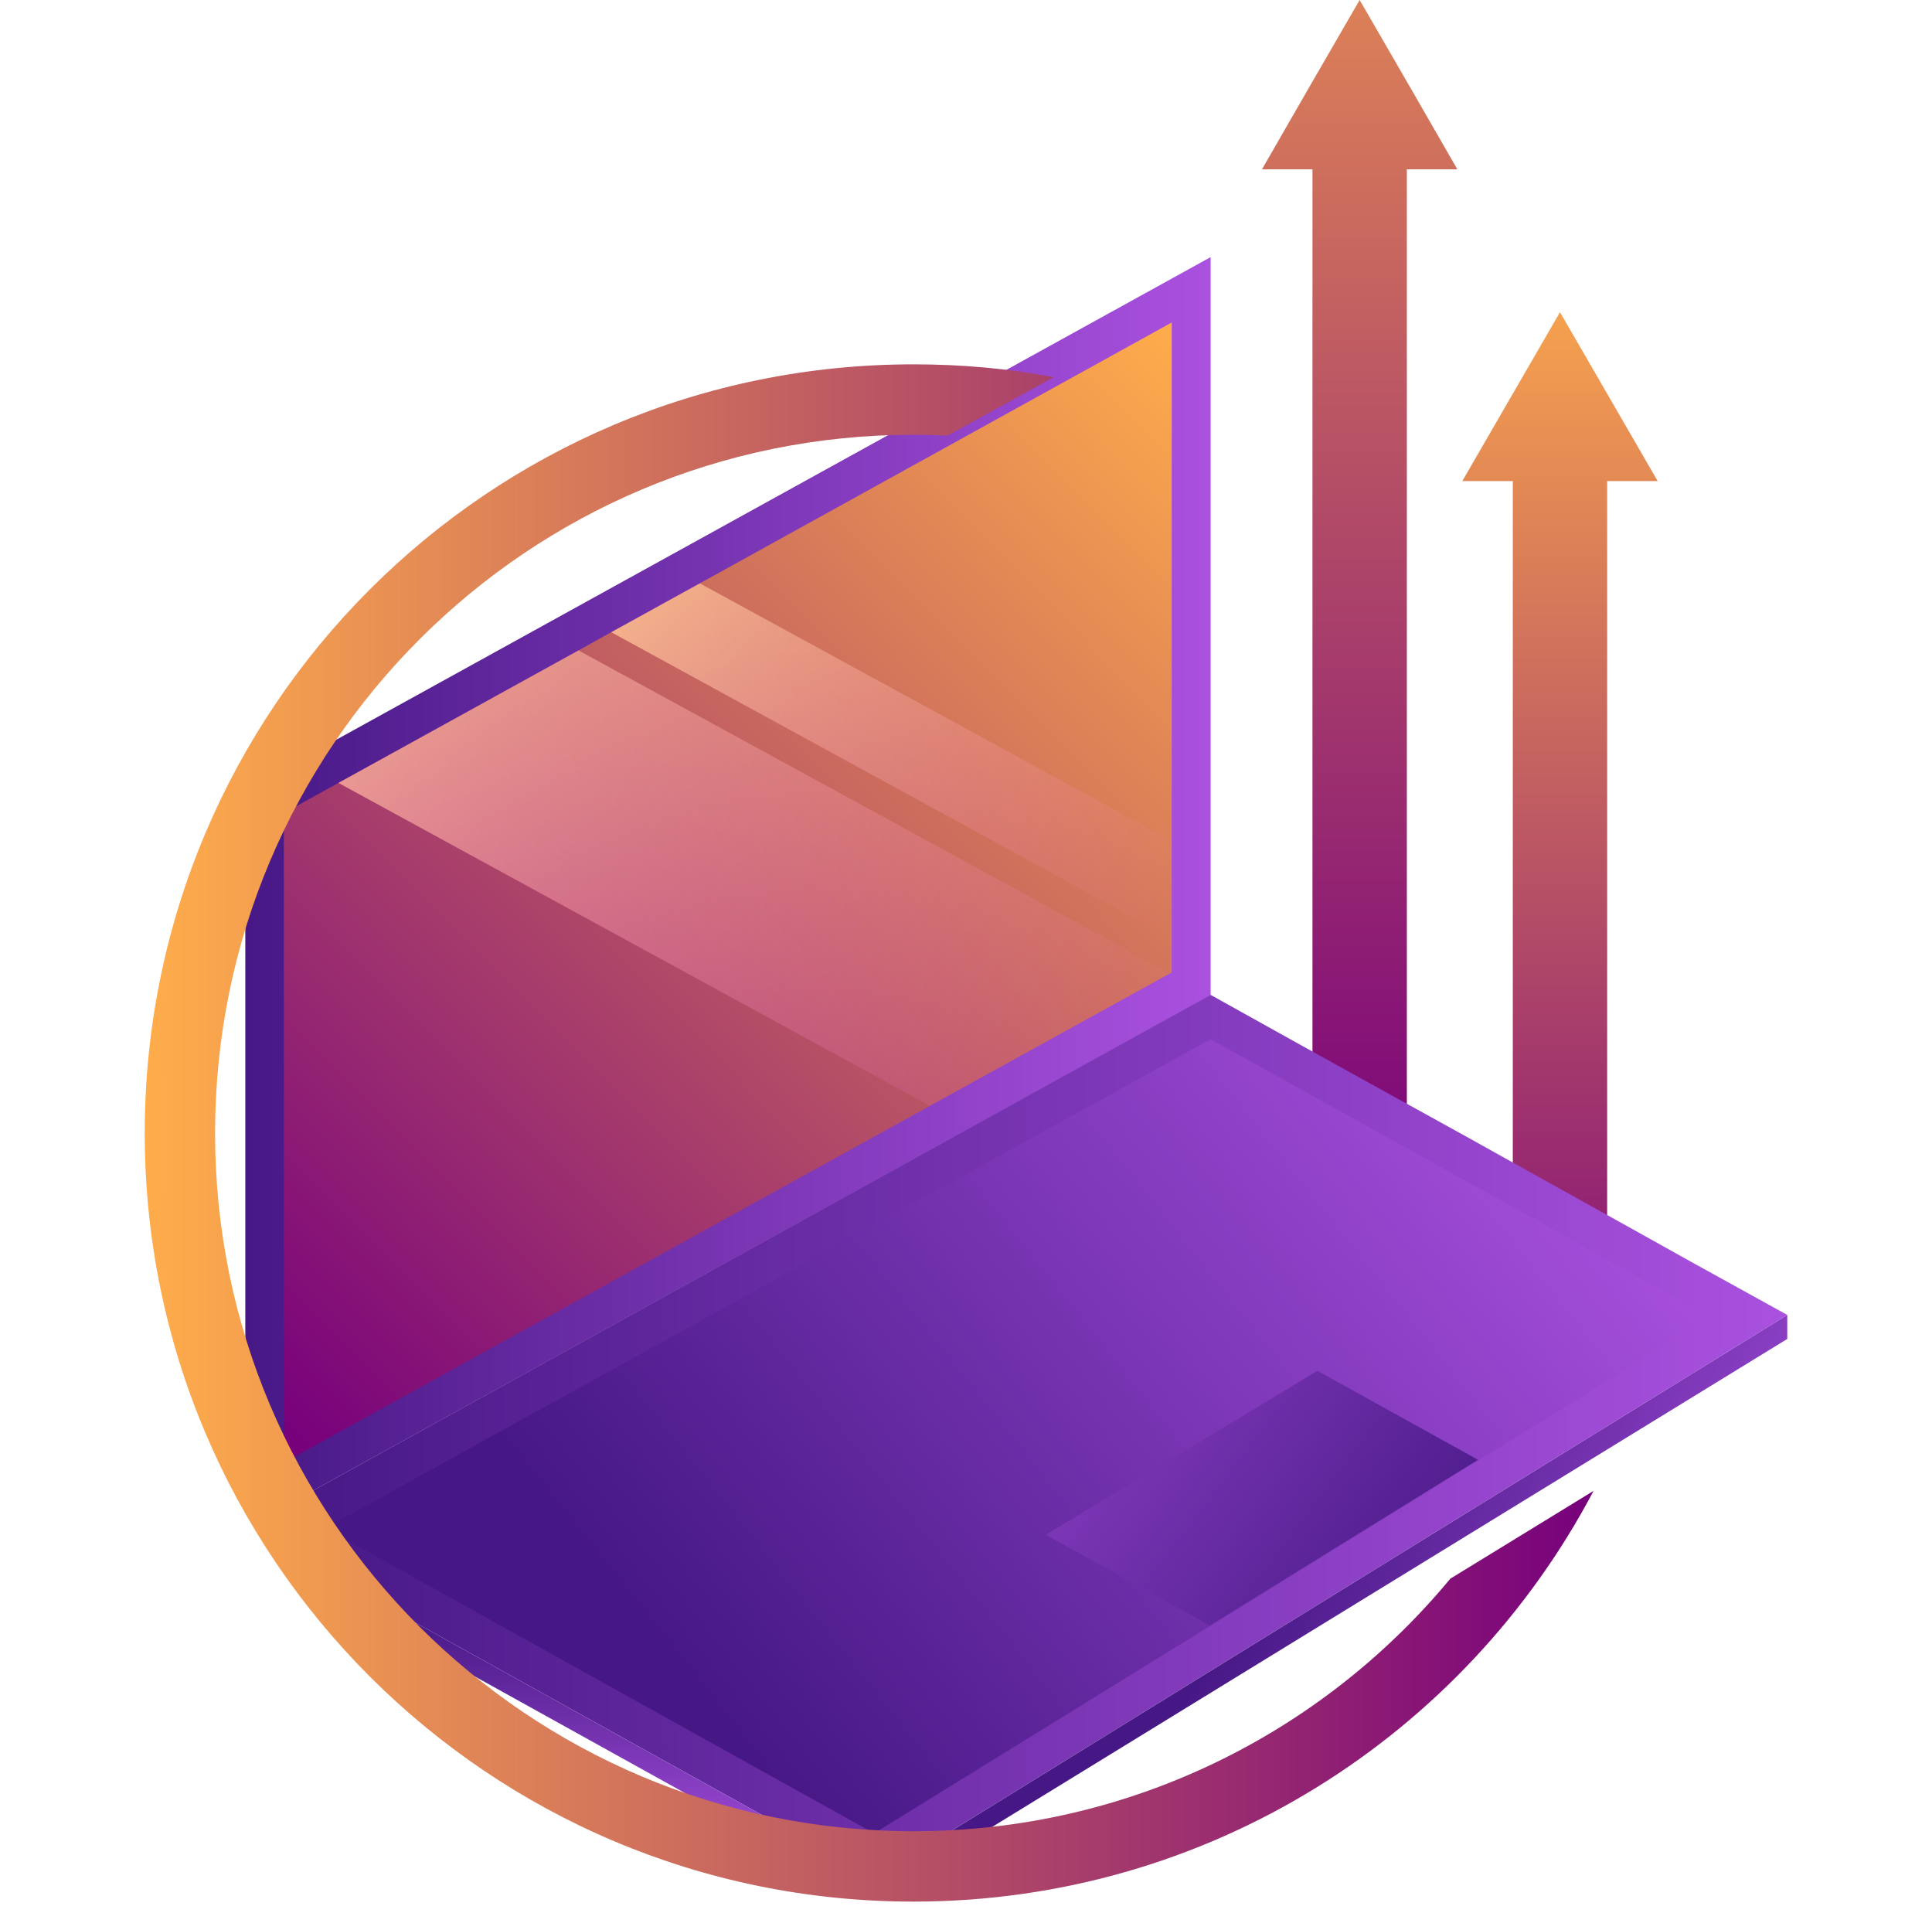
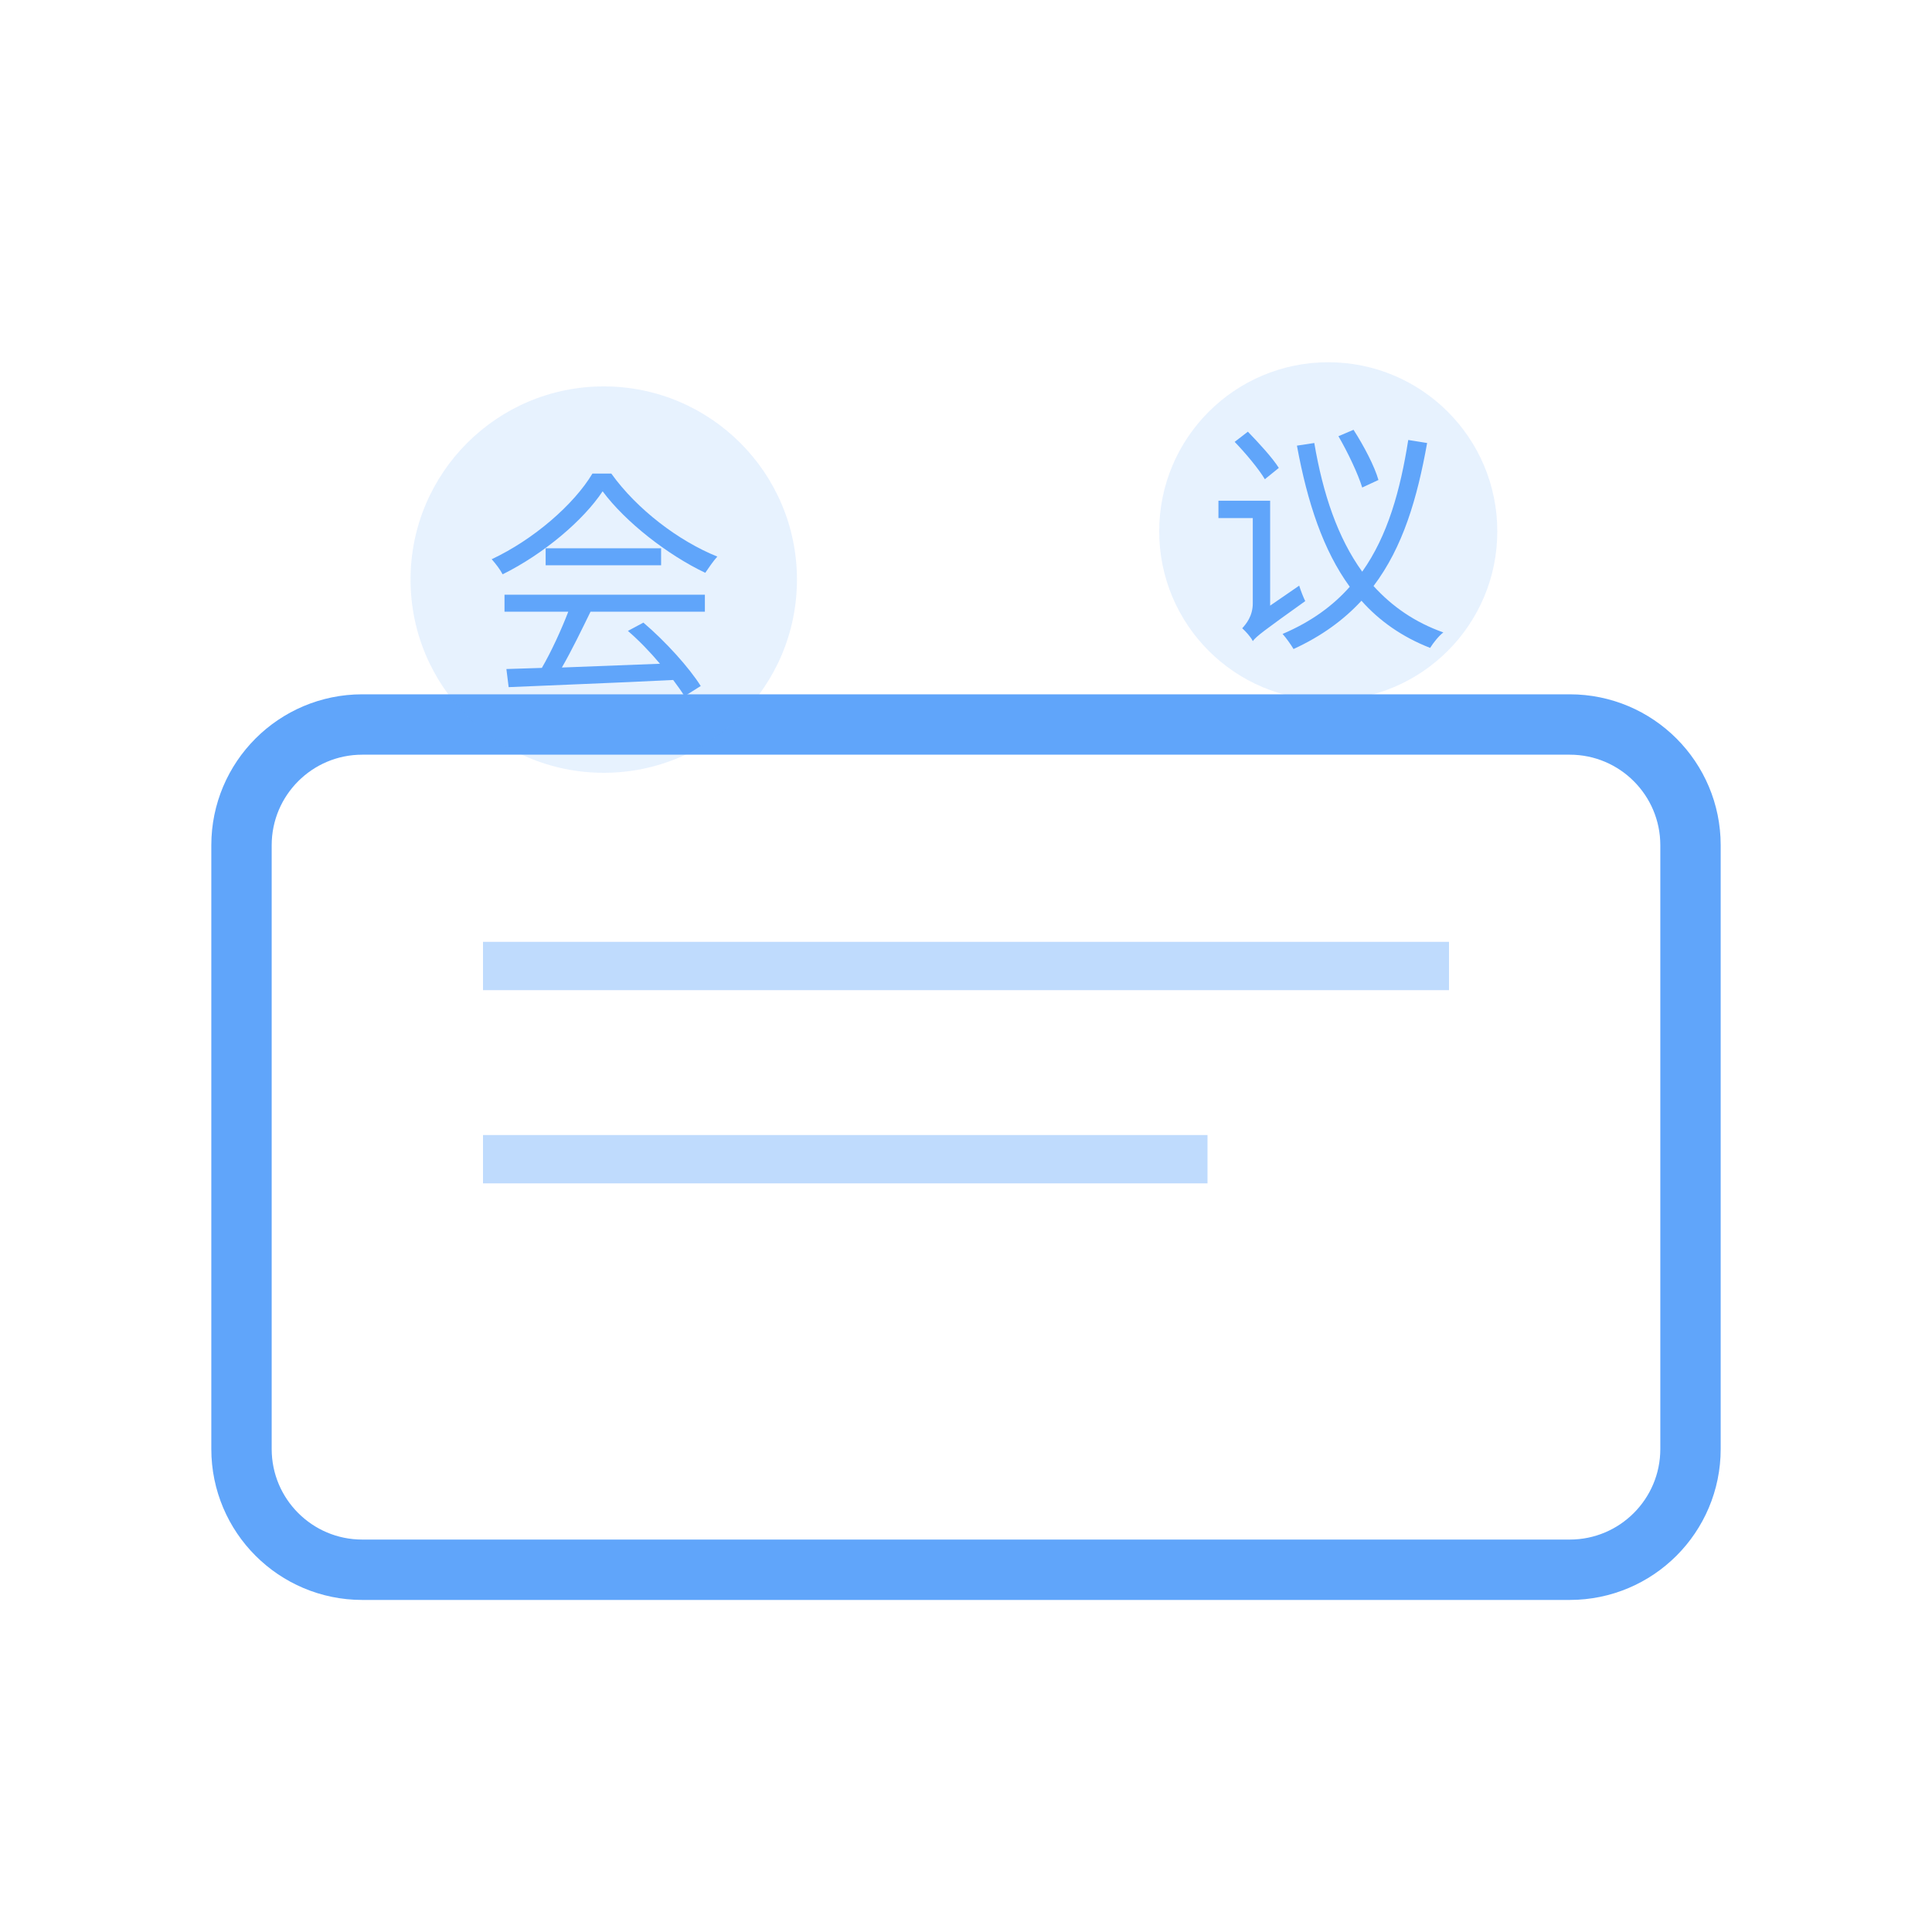
- <svg xmlns="http://www.w3.org/2000/svg" width="98" height="97" viewBox="0 0 98 97" fill="none">
-   <path d="M71.446 4.283L68.968 0L66.49 4.283L64.013 8.588H66.574V62.09H71.362V8.588H73.924L71.446 4.283Z" fill="url(#paint0_linear_3307_660)" />
-   <path d="M81.607 20.115L79.13 15.832L76.652 20.115L74.174 24.398H76.736V68.955H81.523V24.398H84.085L81.607 20.115Z" fill="url(#paint1_linear_3307_660)" />
-   <path d="M61.409 13.04V50.478L14.102 76.578L12.443 75.066V40.063L61.409 13.04Z" fill="url(#paint2_linear_3307_660)" />
-   <path d="M59.435 16.356V49.322L59.351 49.364L47.172 56.084L14.396 74.183V41.238L17.167 39.706L29.346 32.986L31.005 32.063L35.498 29.585L59.435 16.356Z" fill="url(#paint3_linear_3307_660)" />
-   <path d="M90.658 66.688L45.849 94.341L42.595 94.236L17.881 80.525L18.133 80.273L14.101 76.577L61.408 50.456L66.049 53.039L69.156 54.761L74.406 57.659L77.492 59.38L82.742 62.299L85.828 64.021L90.658 66.688Z" fill="url(#paint4_linear_3307_660)" />
-   <path d="M16.496 77.503L61.41 52.705L86.775 66.794L44.339 92.978L16.496 77.503Z" fill="url(#paint5_linear_3307_660)" />
-   <path d="M53.052 77.837L66.826 69.522L74.973 74.036L61.367 82.435L53.052 77.837Z" fill="url(#paint6_linear_3307_660)" />
-   <path d="M42.595 94.237L40.58 94.174L17.189 81.197L17.881 80.525L42.595 94.237Z" fill="url(#paint7_linear_3307_660)" />
-   <path d="M90.659 66.689V67.906L47.509 94.384L45.851 94.342L90.659 66.689Z" fill="url(#paint8_linear_3307_660)" />
-   <path style="mix-blend-mode:screen" d="M59.35 49.365L47.172 56.084L17.166 39.706L29.345 32.987L59.35 49.365Z" fill="url(#paint9_linear_3307_660)" />
-   <path style="mix-blend-mode:screen" d="M59.436 42.646V46.888V47.602L31.005 32.064L35.499 29.586L59.436 42.646Z" fill="url(#paint10_linear_3307_660)" />
-   <path d="M46.333 92.872C26.764 92.872 10.91 77.019 10.91 57.47C10.91 37.901 26.764 22.048 46.333 22.048C46.921 22.048 47.488 22.069 48.076 22.09L53.451 19.129C51.142 18.688 48.769 18.478 46.333 18.478C24.79 18.478 7.341 35.927 7.341 57.47C7.341 78.993 24.79 96.442 46.333 96.442C61.304 96.442 74.302 88.001 80.832 75.612L73.567 80.064C67.079 87.896 57.294 92.872 46.333 92.872Z" fill="url(#paint11_linear_3307_660)" />
-   <defs>
-     <linearGradient id="paint0_linear_3307_660" x1="263.53" y1="-21.238" x2="263.53" y2="61.707" gradientUnits="userSpaceOnUse">
-       <stop stop-color="#FFAD4B" />
-       <stop offset="1" stop-color="#77007C" />
-     </linearGradient>
-     <linearGradient id="paint1_linear_3307_660" x1="221.629" y1="11.351" x2="221.629" y2="74.347" gradientUnits="userSpaceOnUse">
-       <stop stop-color="#FFAD4B" />
-       <stop offset="1" stop-color="#77007C" />
-     </linearGradient>
-     <linearGradient id="paint2_linear_3307_660" x1="12.437" y1="13.039" x2="61.404" y2="13.039" gradientUnits="userSpaceOnUse">
-       <stop stop-color="#461885" />
-       <stop offset="1" stop-color="#AA51E0" />
-     </linearGradient>
-     <linearGradient id="paint3_linear_3307_660" x1="95.639" y1="52.784" x2="44.753" y2="103.158" gradientUnits="userSpaceOnUse">
-       <stop stop-color="#FFAD4B" />
-       <stop offset="1" stop-color="#77007C" />
-     </linearGradient>
-     <linearGradient id="paint4_linear_3307_660" x1="14.099" y1="50.458" x2="90.653" y2="50.458" gradientUnits="userSpaceOnUse">
-       <stop stop-color="#461885" />
-       <stop offset="1" stop-color="#AA51E0" />
-     </linearGradient>
-     <linearGradient id="paint5_linear_3307_660" x1="92.153" y1="69.947" x2="49.706" y2="103.681" gradientUnits="userSpaceOnUse">
-       <stop stop-color="#AA51E0" />
-       <stop offset="1" stop-color="#461885" />
-     </linearGradient>
-     <linearGradient id="paint6_linear_3307_660" x1="48.918" y1="55.133" x2="77.804" y2="77.121" gradientUnits="userSpaceOnUse">
-       <stop stop-color="#AA51E0" />
-       <stop offset="1" stop-color="#461885" />
-     </linearGradient>
-     <linearGradient id="paint7_linear_3307_660" x1="26.183" y1="95.148" x2="26.183" y2="81.839" gradientUnits="userSpaceOnUse">
-       <stop stop-color="#AA51E0" />
-       <stop offset="1" stop-color="#461885" />
-     </linearGradient>
-     <linearGradient id="paint8_linear_3307_660" x1="72.927" y1="64.415" x2="94.494" y2="77.061" gradientUnits="userSpaceOnUse">
-       <stop stop-color="#461885" />
-       <stop offset="1" stop-color="#AA51E0" />
-     </linearGradient>
-     <linearGradient id="paint9_linear_3307_660" x1="18.459" y1="18.606" x2="65.745" y2="44.613" gradientUnits="userSpaceOnUse">
-       <stop stop-color="#FFAD4B" />
-       <stop offset="1" stop-color="#77007C" stop-opacity="0" />
-     </linearGradient>
-     <linearGradient id="paint10_linear_3307_660" x1="32.09" y1="19.213" x2="65.116" y2="37.378" gradientUnits="userSpaceOnUse">
-       <stop stop-color="#FFAD4B" />
-       <stop offset="1" stop-color="#77007C" stop-opacity="0" />
-     </linearGradient>
-     <linearGradient id="paint11_linear_3307_660" x1="7.345" y1="18.47" x2="80.832" y2="18.47" gradientUnits="userSpaceOnUse">
-       <stop stop-color="#FFAD4B" />
-       <stop offset="1" stop-color="#77007C" />
-     </linearGradient>
-   </defs>
+ <svg xmlns="http://www.w3.org/2000/svg" viewBox="0 0 80 80" fill="none">
+   <rect x="10" y="30" width="60" height="35" rx="5" stroke="#60A5FA" stroke-width="2.5" fill="none" />
+   <line x1="20" y1="40" x2="60" y2="40" stroke="#60A5FA" stroke-width="2" opacity="0.4" />
+   <line x1="20" y1="48" x2="50" y2="48" stroke="#60A5FA" stroke-width="2" opacity="0.4" />
+   <circle cx="25" cy="24" r="8" fill="#60A5FA" opacity="0.15" />
+   <text x="25" y="28" text-anchor="middle" fill="#60A5FA" font-size="10" font-family="sans-serif">会</text>
+   <circle cx="55" cy="22" r="7" fill="#60A5FA" opacity="0.15" />
+   <text x="55" y="26" text-anchor="middle" fill="#60A5FA" font-size="10" font-family="sans-serif">议</text>
</svg>
